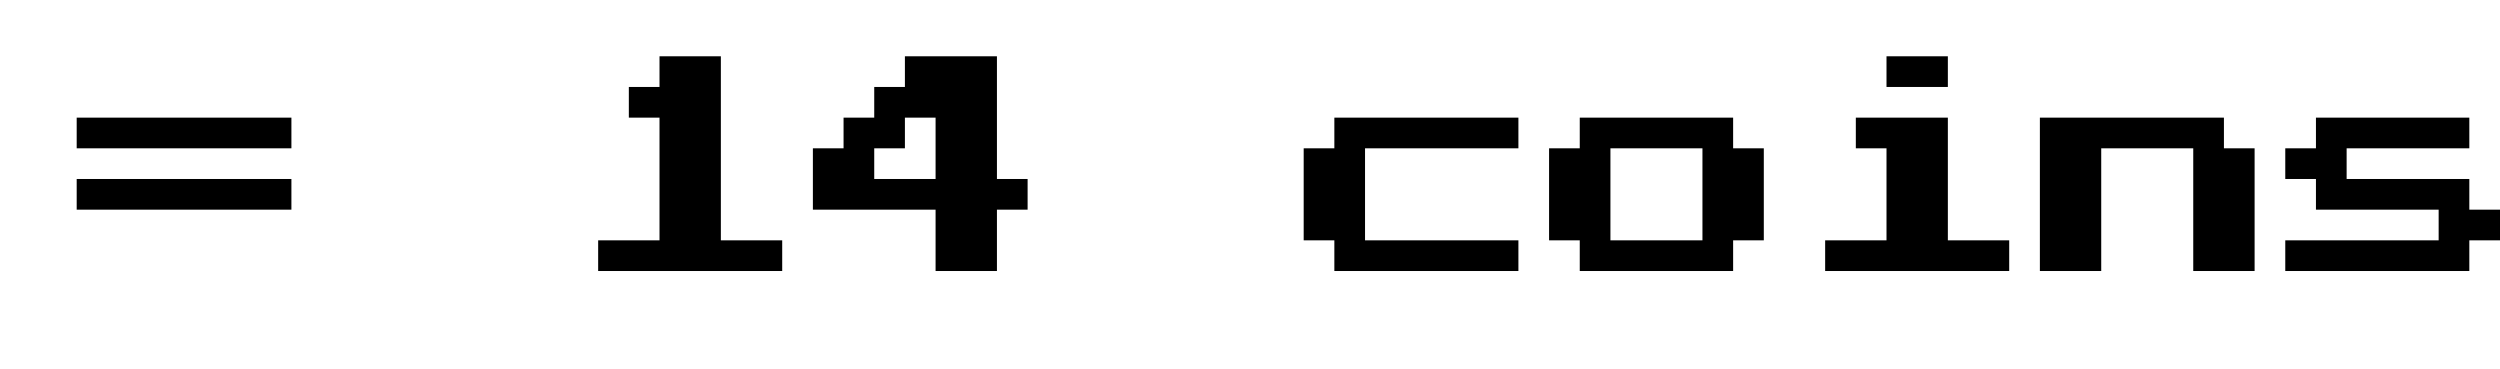
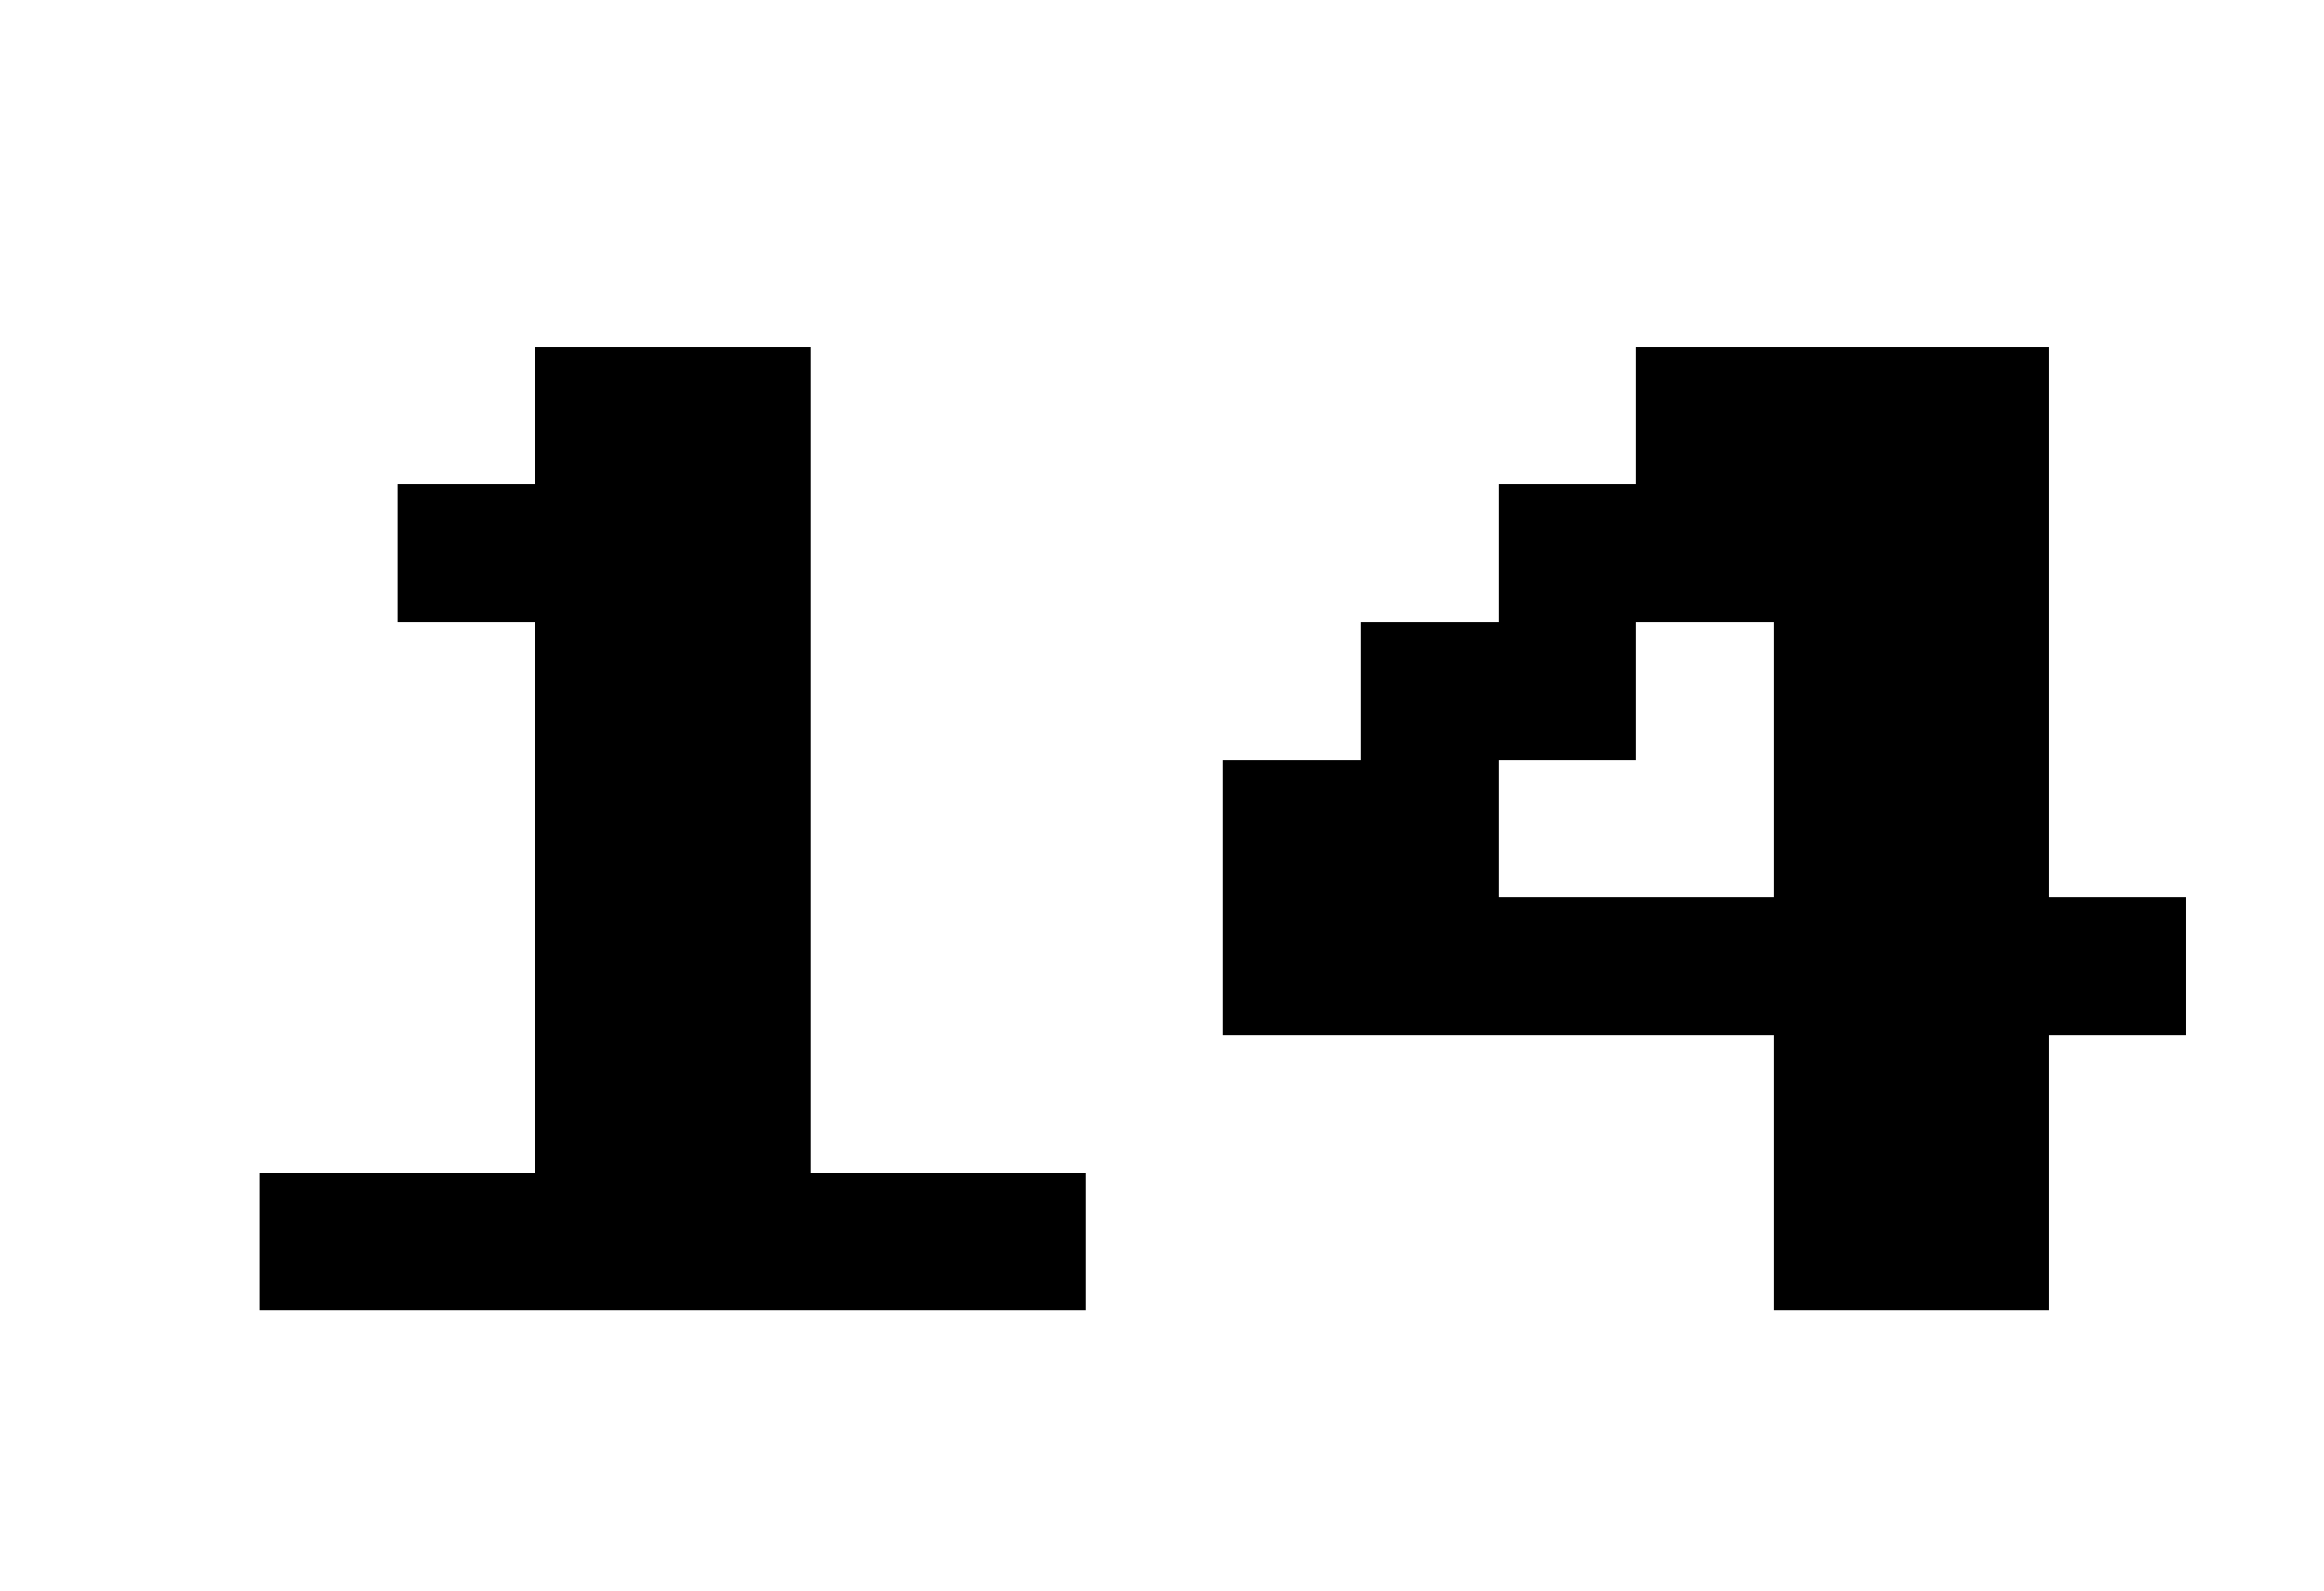
- <svg xmlns="http://www.w3.org/2000/svg" id="Layer_1" data-name="Layer 1" width="163" height="24" viewBox="0 0 163 24">
+ <svg xmlns="http://www.w3.org/2000/svg" id="Layer_1" data-name="Layer 1" width="38" height="26" viewBox="0 0 38 26">
  <g>
-     <path d="M5,9.67v-2H19v2Zm0,4v-2H19v2Z" />
-     <path d="M39,17.67v-2h4v-8H41v-2h2v-2h4v12h4v2Z" />
-     <path d="M61,17.67v-4H53v-4h2v-2h2v-2h2v-2h6v8h2v2H65v4Zm-4-6h4v-4H59v2H57Z" />
-     <path d="M87,17.67v-2H85v-6h2v-2H99v2H89v6H99v2Z" />
-     <path d="M103,17.67v-2h-2v-6h2v-2h10v2h2v6h-2v2Zm2-2h6v-6h-6Z" />
-     <path d="M119,17.67v-2h4v-6h-2v-2h6v8h4v2Zm4-12v-2h4v2Z" />
-     <path d="M133,17.67v-10h12v2h2v8h-4v-8h-6v8Z" />
-     <path d="M149,17.67v-2h10v-2h-8v-2h-2v-2h2v-2h10v2h-8v2h8v2h2v2h-2v2Z" />
+     <path d="M4.25,21.42V19.17h4.5v-9H6.5V7.92H8.75V5.67h4.5v13.5h4.5v2.25Z" />
+     <path d="M29,21.42v-4.5H20v-4.5h2.25V10.17H24.5V7.92h2.25V5.67H33.5v9h2.25v2.25H33.5v4.5Zm-4.5-6.75H29v-4.5H26.75v2.25H24.5Z" />
  </g>
</svg>
